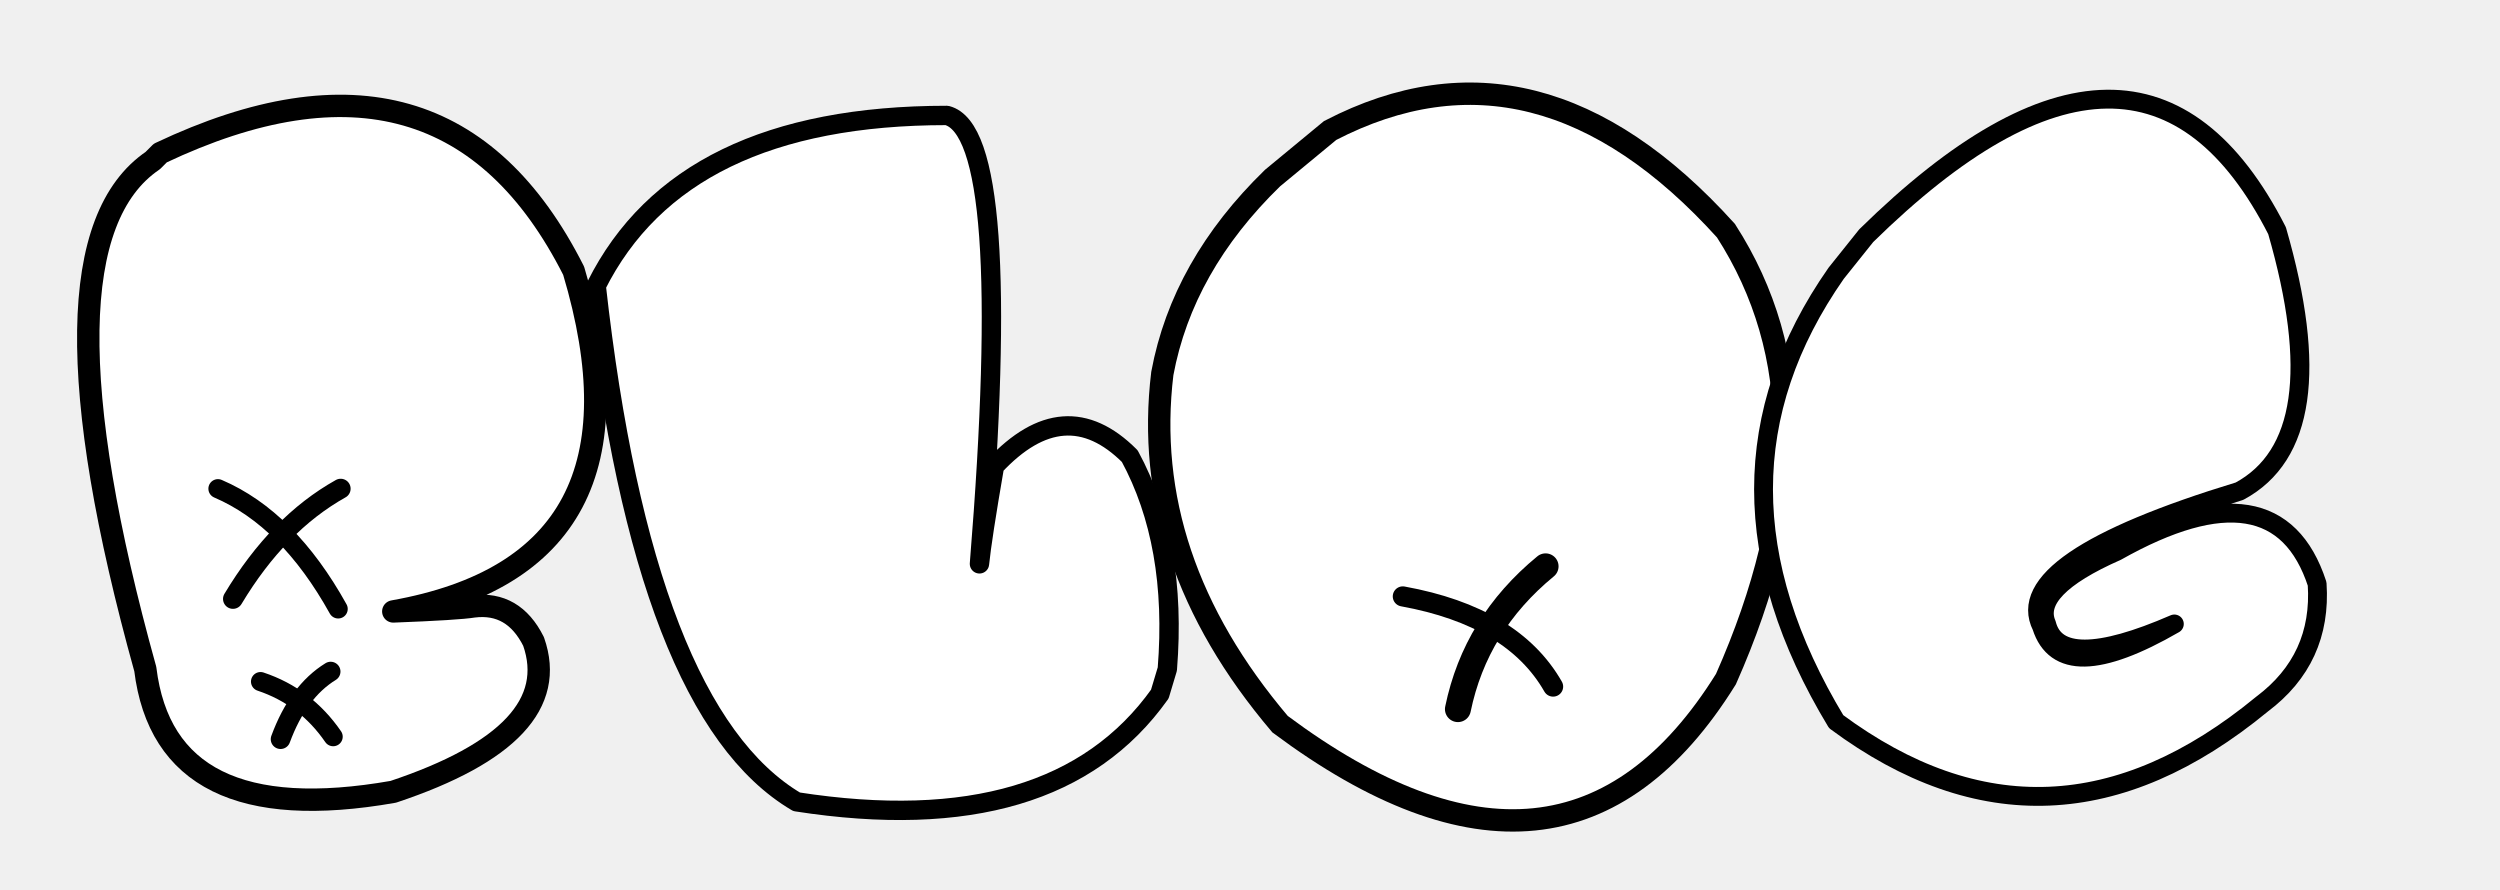
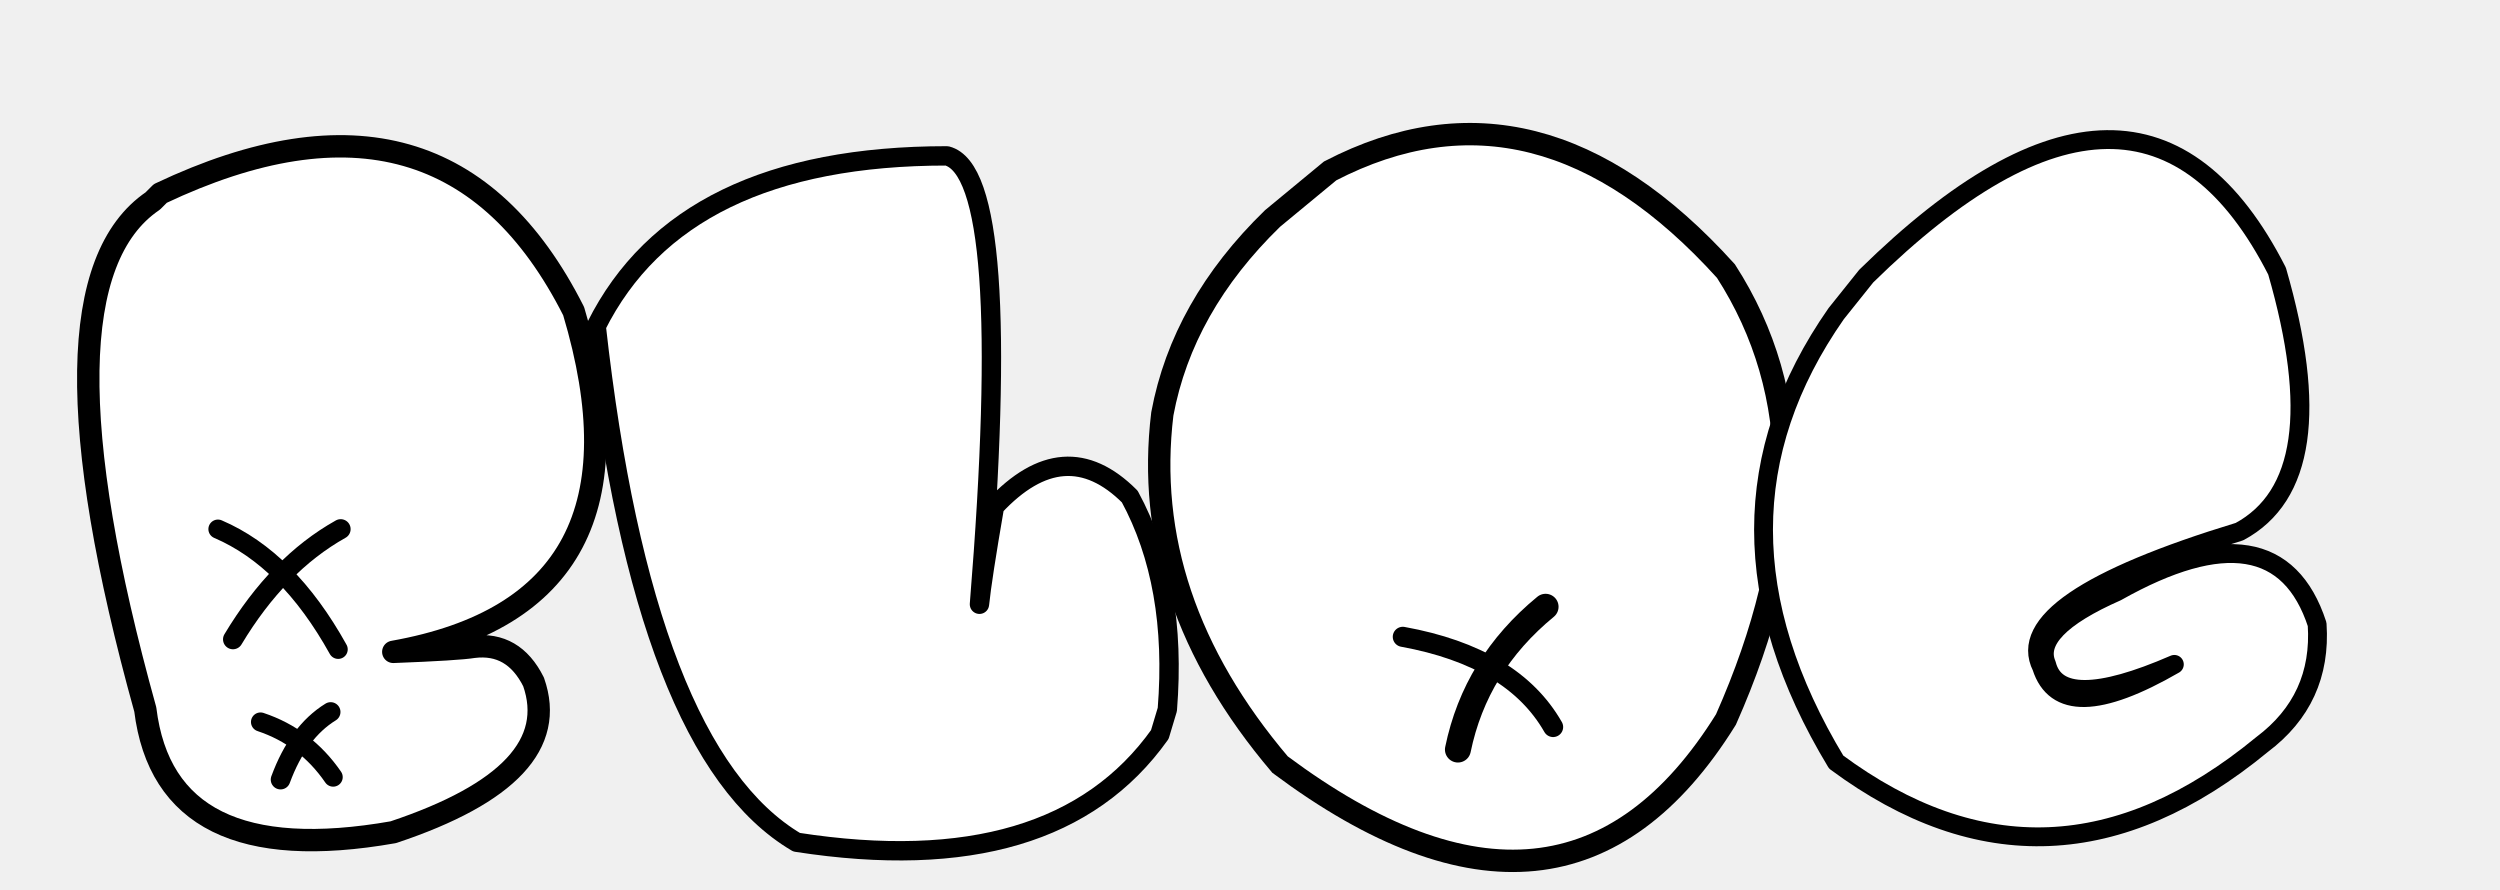
- <svg xmlns="http://www.w3.org/2000/svg" width="680px" height="242px" viewBox="-0.163 0 680.327 242" preserveAspectRatio="xMidYMid meet">
+ <svg xmlns="http://www.w3.org/2000/svg" width="680px" height="242px" viewBox="-0.163 0 680.327 220" preserveAspectRatio="xMidYMid meet">
  <rect id="svgEditorBackground" x="0" y="0" width="680" height="242" style="fill: none; stroke: none;" />
  <defs id="svgEditorDefs">
    <path id="svgEditorClosePathDefs" style="stroke:black;stroke-width:1px;fill:khaki;" />
  </defs>
  <path d="M43.465,41.583q77.713,-36.811,112.479,32.039q23.859,79.758,-49.082,92.71q17.724,-0.682,21.814,-1.363q10.907,-1.363,16.361,9.544q8.862,25.223,-38.175,40.901q-62.034,10.907,-67.487,-33.403q-32.039,-115.206,2.045,-138.383Z" style="fill:white;stroke:black;stroke-width:6.09px;stroke-linecap:round;stroke-linejoin:round;" id="e1_path" />
  <path d="M92.546,132.93q-17.042,9.544,-29.313,29.994" style="fill:none;stroke:black;stroke-width:5.41px;stroke-linecap:round;" id="e3_path" />
  <path d="M60.507,132.93" style="fill:none;stroke:black;" stroke-width="0.682" id="e4_path" />
  <path d="M63.234,132.248" style="fill:none;stroke:black;" stroke-width="0.682" id="e5_path" />
  <path d="M91.865,165.651q-13.634,-24.541,-32.721,-32.721" style="fill:none;stroke:black;stroke-width:5.2px;stroke-linecap:round;" id="e6_path" />
  <path d="M70.732,185.42q12.27,4.09,19.769,14.997" style="fill:none;stroke:black;stroke-width:5.2px;stroke-linecap:round;" id="e7_path" />
  <path d="M89.82,182.693q-8.862,5.454,-13.634,18.406" style="fill:none;stroke:black;stroke-width:5.34px;stroke-linejoin:round;stroke-linecap:round;" id="e8_path" />
  <path d="M317.504,182.011q2.727,-34.085,-10.225,-57.944q-17.724,-17.724,-36.811,2.727q-3.408,19.769,-4.09,26.586q9.544,-117.251,-8.862,-122.023q-72.259,-7.105427357601002e-15,-95.437,46.355q12.952,115.887,54.535,140.428q70.214,10.907,98.845,-29.313Z" style="fill:white;stroke:black;stroke-width:5.27px;stroke-linecap:round;stroke-linejoin:round;" id="e9_path" />
  <path d="M361.814,35.448q56.58,-29.313,107.707,27.268q32.039,49.763,1.2894747669633944e-7,122.023q-43.628,70.214,-121.341,12.27q-38.175,-44.992,-32.039,-95.437q5.454,-29.313,29.994,-53.172Z" style="fill:white;stroke:black;stroke-width:6.09px;" id="e10_path" />
  <path d="M420.439,154.062q-19.087,15.679,-23.859,38.856" style="fill:none;stroke:black;stroke-width:7.06px;stroke-linecap:round;stroke-linejoin:round;" id="e11_path" />
  <path d="M384.992,161.561" style="fill:none;stroke:black;" stroke-width="0.682" id="e13_path" />
  <path d="M422.485,186.783q-10.907,-19.087,-40.901,-24.541" style="fill:none;stroke:black;stroke-width:5.47px;stroke-linecap:round;stroke-linejoin:round;" id="e14_path" />
  <path d="M507.696,64.079q74.986,-73.623,111.797,-1.363q16.361,56.58,-10.225,70.896q-62.715,19.087,-53.854,36.811q5.454,17.042,36.13,-0.682q-31.358,13.634,-34.766,5.684341886080802e-14q-4.09,-9.544,19.087,-19.769q43.628,-24.541,54.535,8.862q1.363,20.451,-14.997,32.721q-57.944,47.718,-115.887,4.772q-39.538,-65.442,0,-122.023Z" style="fill:white;stroke:black;stroke-width:5.13px;stroke-linecap:round;stroke-linejoin:round;" id="e16_path" />
</svg>
